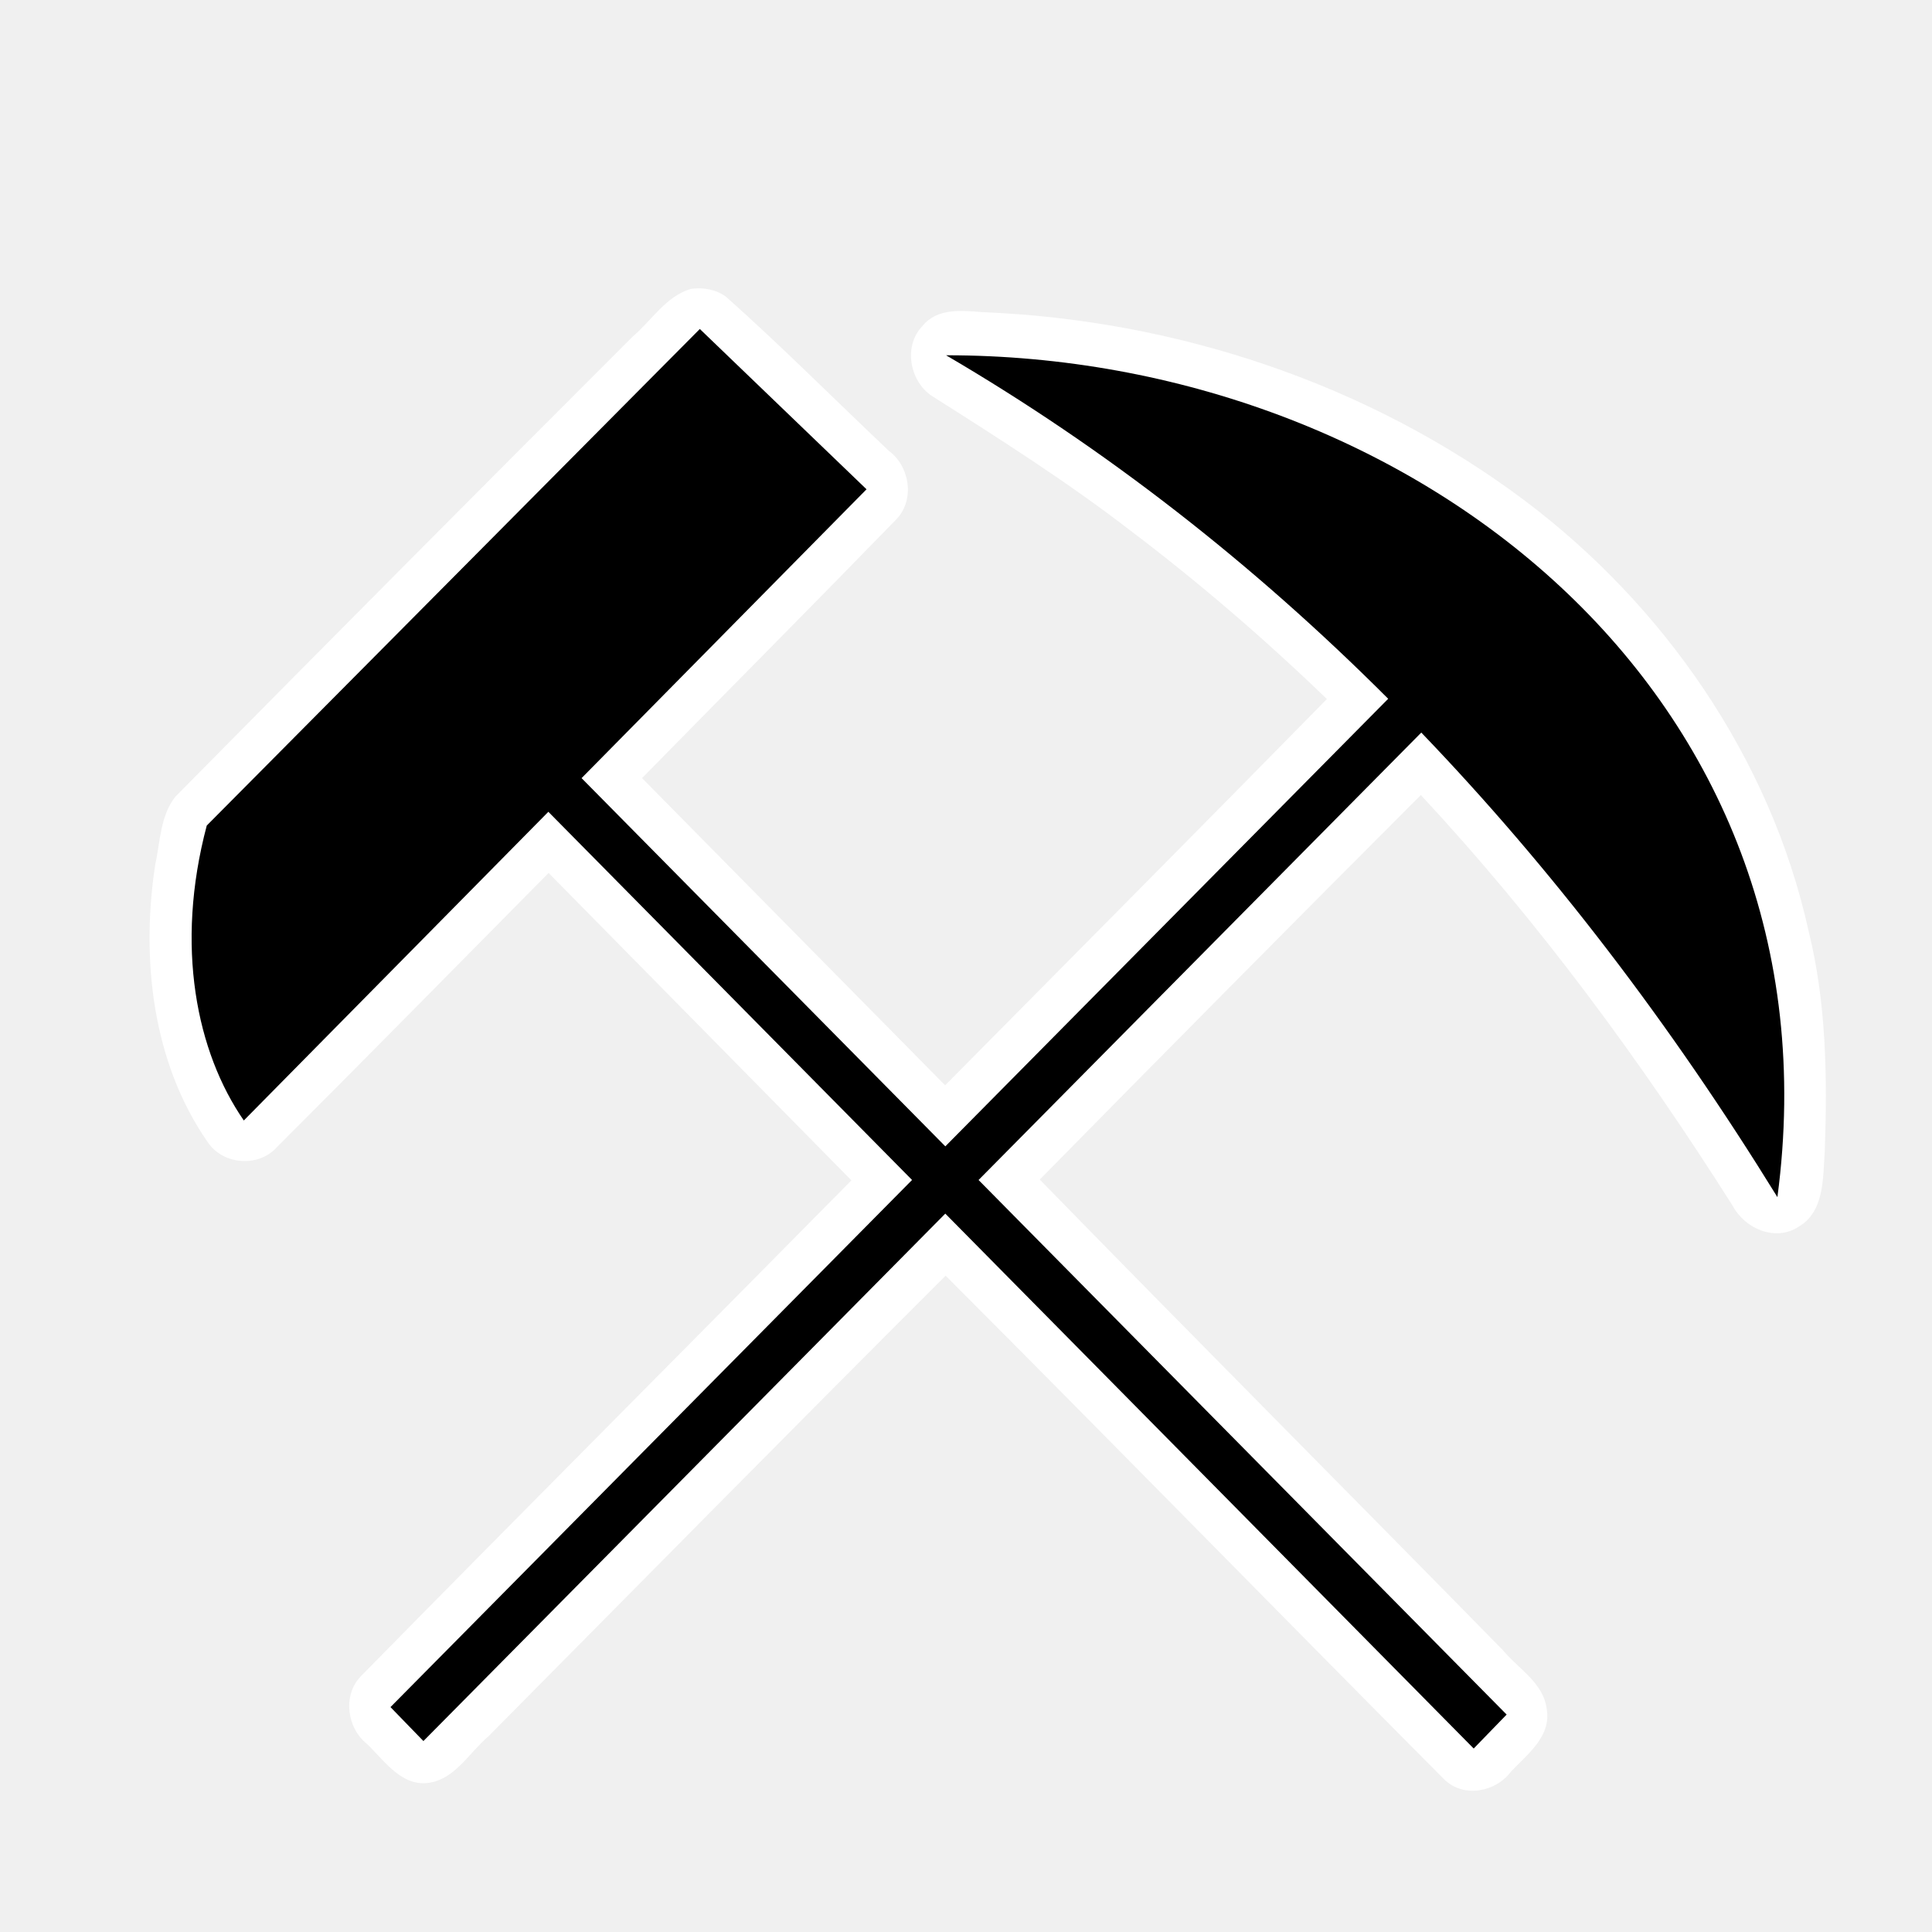
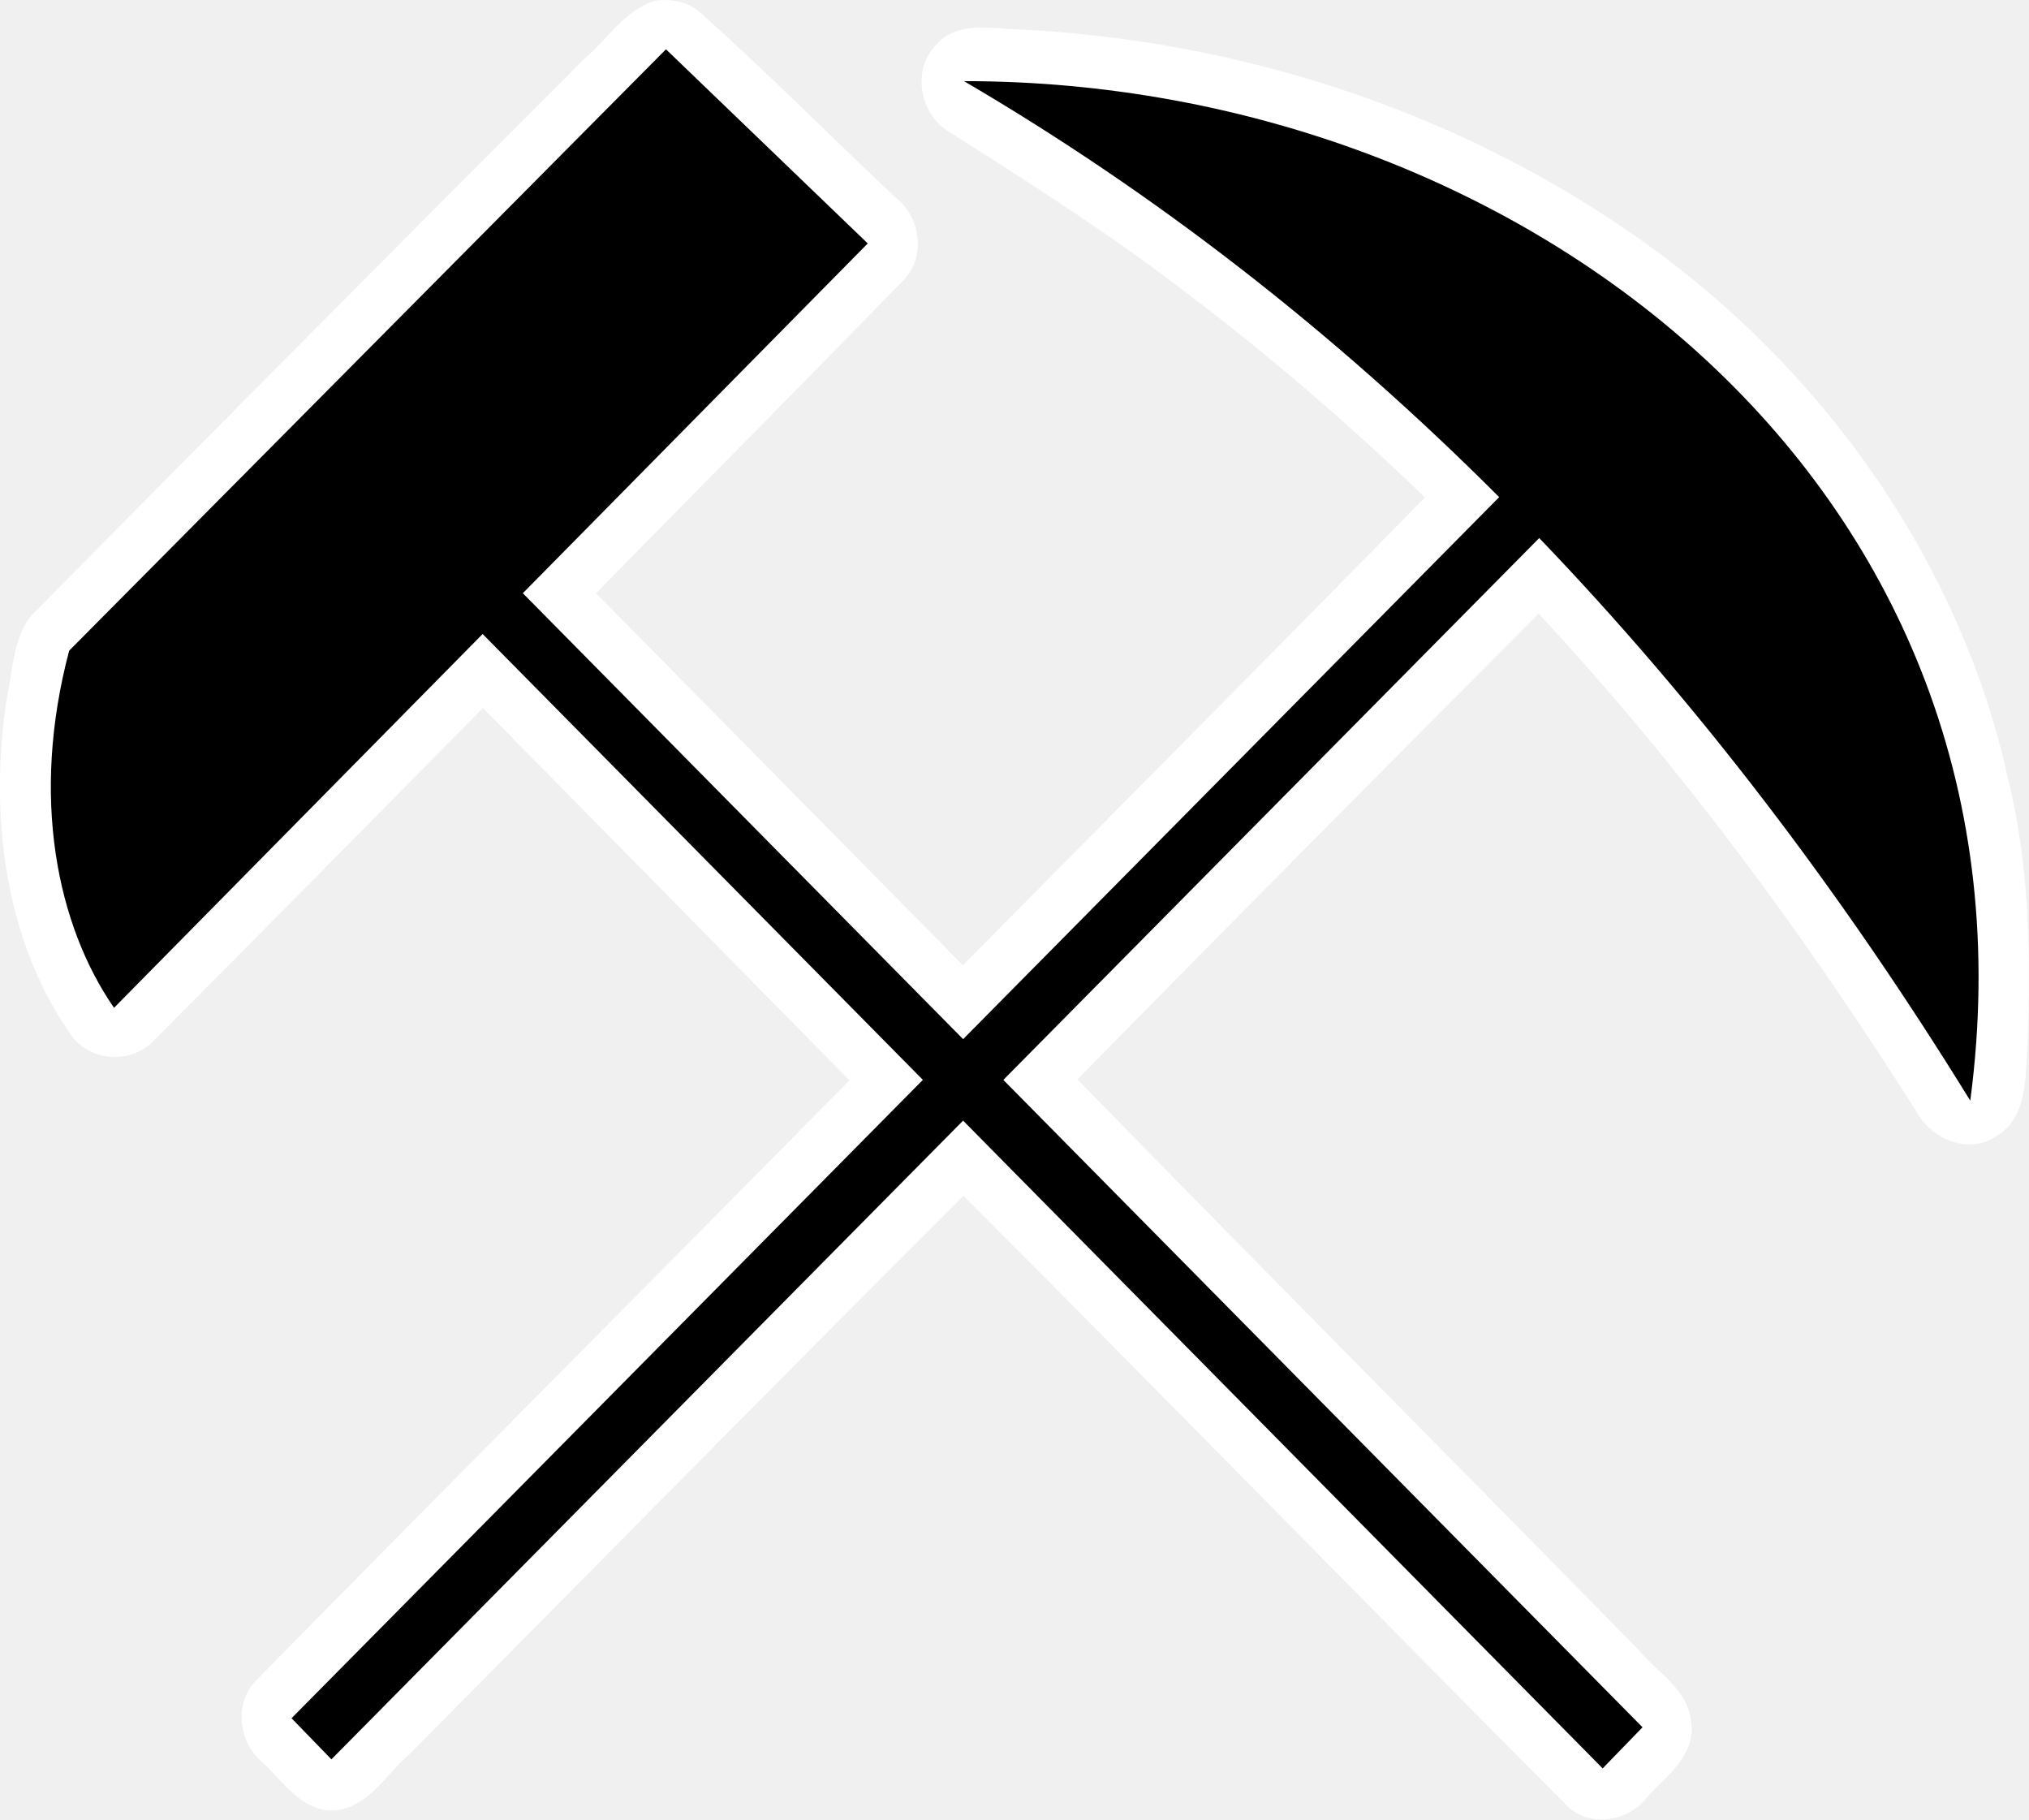
- <svg xmlns="http://www.w3.org/2000/svg" xml:space="preserve" width="17mm" height="17mm" version="1.1" style="clip-rule:evenodd;fill-rule:evenodd;image-rendering:optimizeQuality;shape-rendering:geometricPrecision;text-rendering:geometricPrecision" viewBox="0 0 1700 1700" id="svg10">
+ <svg xmlns="http://www.w3.org/2000/svg" xml:space="preserve" width="3.903mm" height="3.499mm" version="1.1" style="clip-rule:evenodd;fill-rule:evenodd;image-rendering:optimizeQuality;shape-rendering:geometricPrecision;text-rendering:geometricPrecision" viewBox="1.316 0 2.927 2.624" id="svg10">
  <defs id="defs4">
    <style type="text/css" id="style2">
   
    .fil0 {fill:black}
   
  </style>
  </defs>
-   <g id="Camada_x0020_1" transform="translate(-3689.016,-729.0977)">
-     <g id="g386" transform="matrix(0.06609978,0,0,0.06753074,3576.773,933.5612)">
+   <g id="Camada_x0020_1" transform="translate(-3820.877,-983.3011)">
+     <g id="g386" transform="matrix(1.3116709e-4,0,0,1.340472e-4,3821.709,983.2034)">
      <path style="clip-rule:evenodd;display:inline;fill:#ffffff;fill-rule:evenodd;stroke:#000000;stroke-width:0;image-rendering:optimizeQuality;shape-rendering:geometricPrecision;text-rendering:geometricPrecision" d="M 411.861,27.813 C 399.248,31.405 392.033,43.444 382.373,51.449 305.477,126.667 228.814,202.175 152.436,277.889 c -7.705,9.473 -7.652,22.52 -10.245,33.994 -7.091,46.234 -1.292,96.703 26.18,135.706 7.678,11.689 25.766,13.205 35.2,2.837 45.776,-44.751 91.106,-89.956 136.629,-134.964 50.812,50.438 101.587,100.913 152.357,151.393 -82.228,81.563 -164.963,162.665 -246.999,244.389 -9.069,9.411 -6.773,25.392 3.295,33.179 8.949,8.433 17.657,21.458 31.705,19.029 12.823,-2.187 19.766,-14.812 29.159,-22.607 76.703,-75.721 153.14,-151.714 230.228,-227.044 84.009,82.32 167.096,165.622 250.916,248.103 9.737,9.23 25.886,6.285 33.67,-4.027 8.17,-8.421 20.156,-17.169 17.867,-30.482 -1.475,-12.982 -14.243,-19.9 -22.029,-29.129 C 742.835,620.844 664.651,544.076 587.316,466.455 c 63.671,-63.357 127.655,-126.551 191.733,-189.369 59.016,62.07 110.388,130.429 156.938,202.359 6.192,11.333 21.545,17.689 33.013,10.284 13.27,-7.348 12.317,-24.367 13.279,-37.447 1.313,-36.17 0.802,-72.814 -8.119,-108.109 C 954.938,258.754 901.023,183.281 830.913,131.798 752.196,74.158 655.458,43.1 558.281,39.27 c -10.346,-0.762 -22.63,-2.123 -30.037,6.908 -9.987,10.139 -6.182,28.296 5.95,35.083 33.351,20.722 66.806,41.536 98.238,65.22 34.763,25.737 67.911,53.641 99.349,83.344 C 668.048,293.379 603.771,356.679 539.704,420.051 488.873,369.623 438.041,319.195 387.21,268.766 429.871,226.196 472.861,183.906 515.315,141.159 c 9.244,-9.612 6.59,-25.931 -3.906,-33.54 -27.32,-25.304 -53.905,-51.445 -81.962,-75.929 -5.099,-3.612 -11.476,-4.691 -17.586,-3.877 z" id="path312" transform="scale(26.45833)" />
      <path class="fil0" d="M 4450.5,7729.07 11014.09,1258.9 13233.33,3347.65 9439.93,7111.17 14282.19,11909.11 20177.6,6077.3 C 18370.51,4306.93 16409.02,2814.5 14292.28,1601.48 c 6167.42,-1.9 11958.74,4394.63 11066.54,10969.18 -1435.91,-2277.47 -3015.96,-4295.4 -4740.63,-6053.05 l -5893.54,5829.94 7029.66,6965.35 -438.41,442.46 L 14281.81,12785.62 7334.5,19658 6896.09,19215.55 13839.32,12347.18 8997.76,7549.9 4943.75,11571.98 C 4315.77,10683.11 4023.3,9305 4450.5,7729.07 Z" id="path7" style="display:inline;fill:#000000" />
    </g>
  </g>
</svg>
